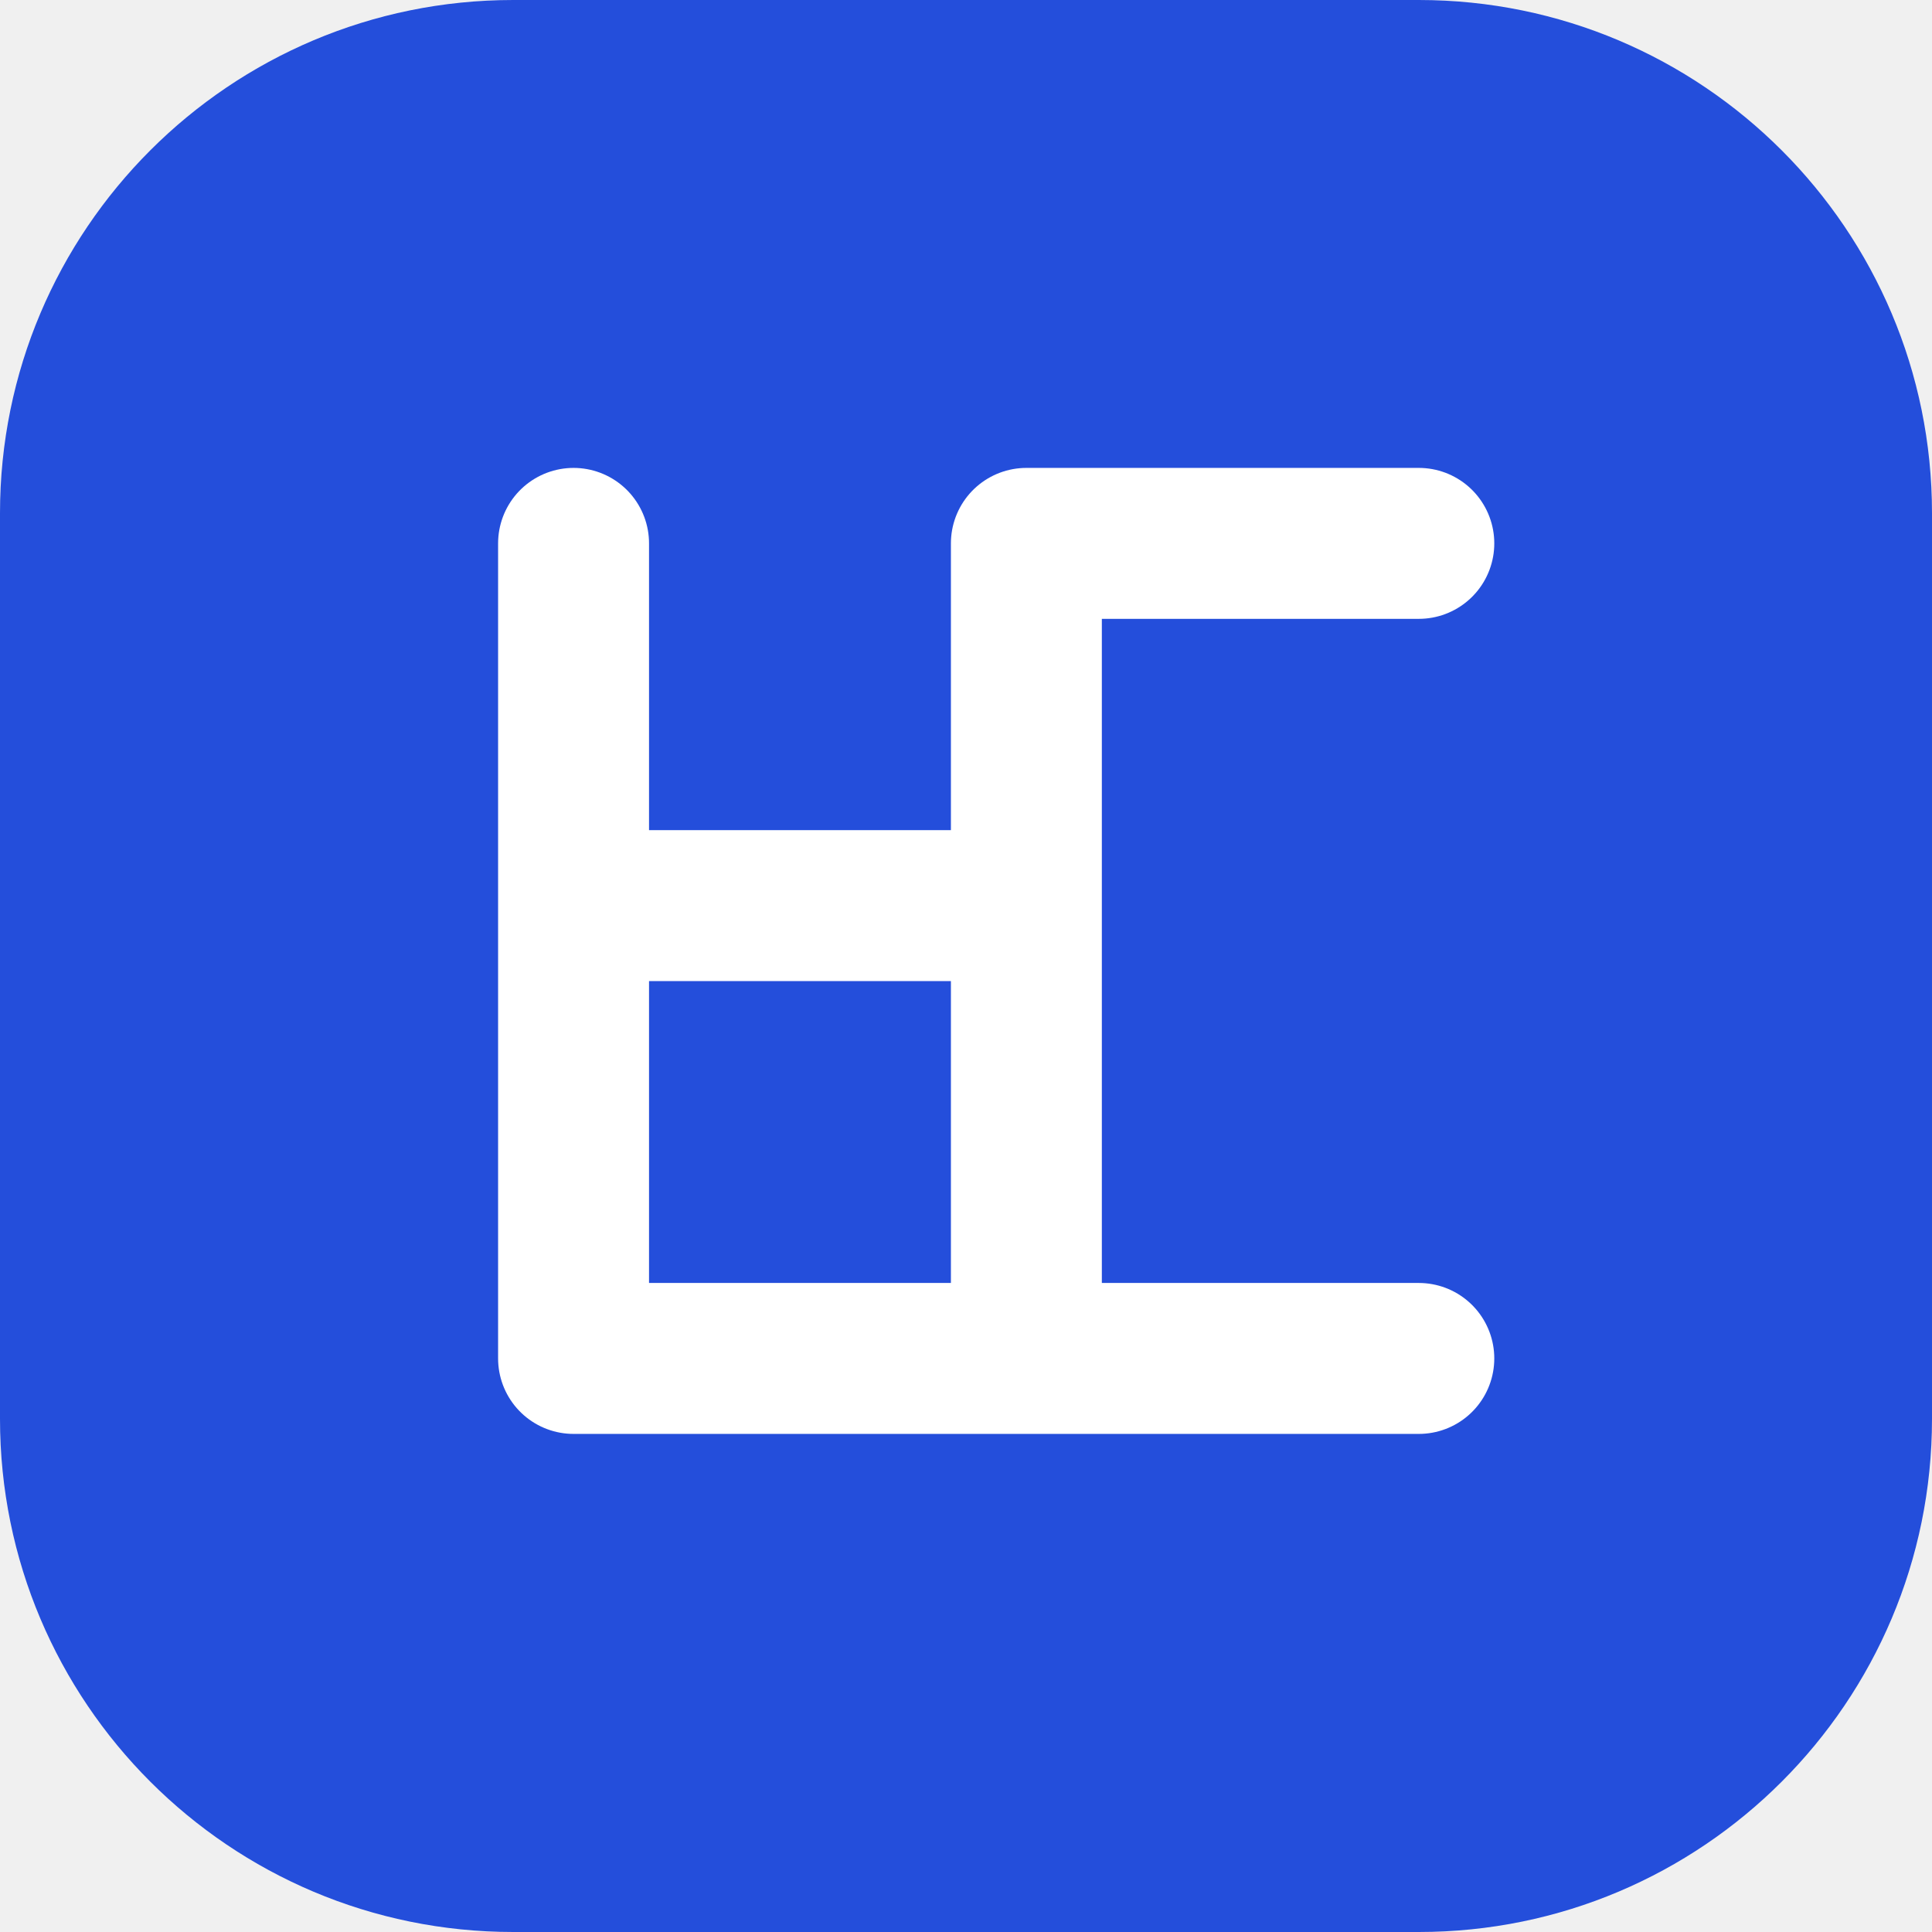
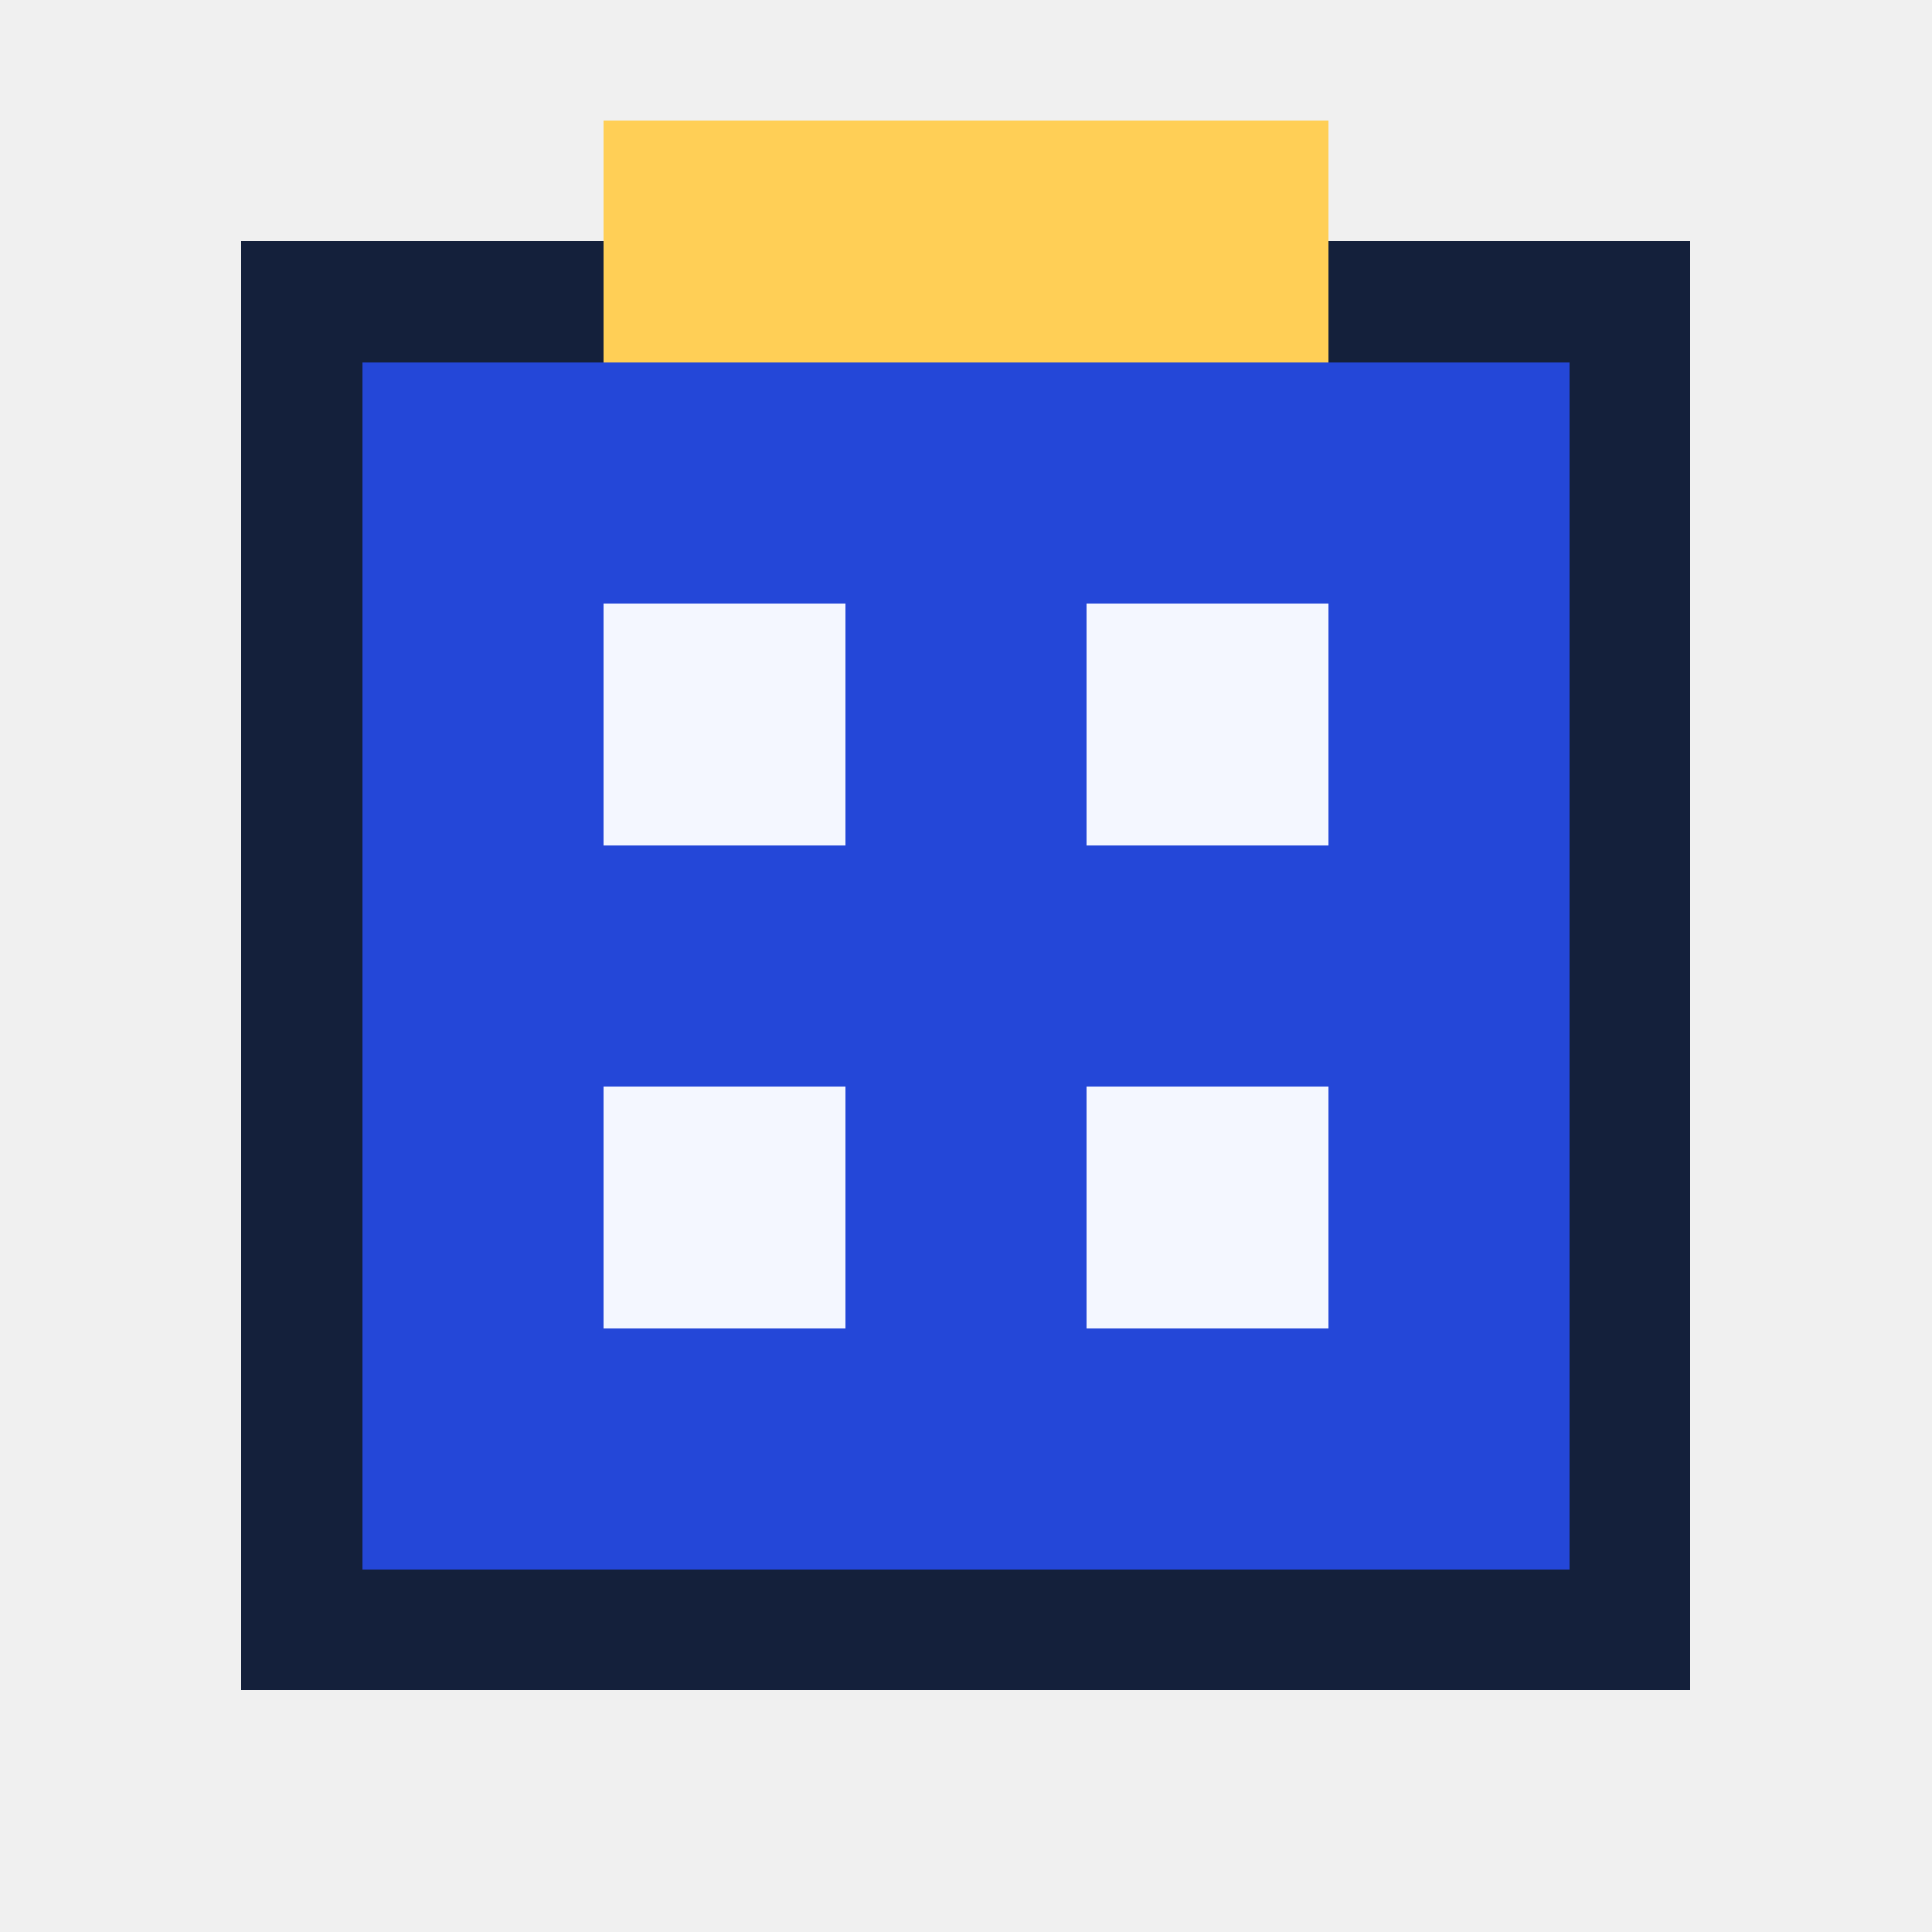
- <svg xmlns="http://www.w3.org/2000/svg" viewBox="0 0 64 64">
-   <rect width="64" height="64" rx="17" fill="#244edb" />
-   <path d="M19 18v27h28M19 30h15v15M34 30V18h13" fill="none" stroke="#ffffff" stroke-width="5" stroke-linecap="round" stroke-linejoin="round" />
+ <svg xmlns="http://www.w3.org/2000/svg" viewBox="0 0 64 64" shape-rendering="crispEdges">
+   <path fill="#14203b" d="M8 8h48v48H8z" />
+   <path fill="#2447d8" d="M12 12h40v40H12z" />
+   <path fill="#f4f7ff" d="M20 20h8v8h-8zm16 0h8v8h-8zM20 36h8v8h-8zm16 0h8v8h-8z" />
+   <path fill="#ffcf56" d="M20 4h24v8H20z" />
</svg>
